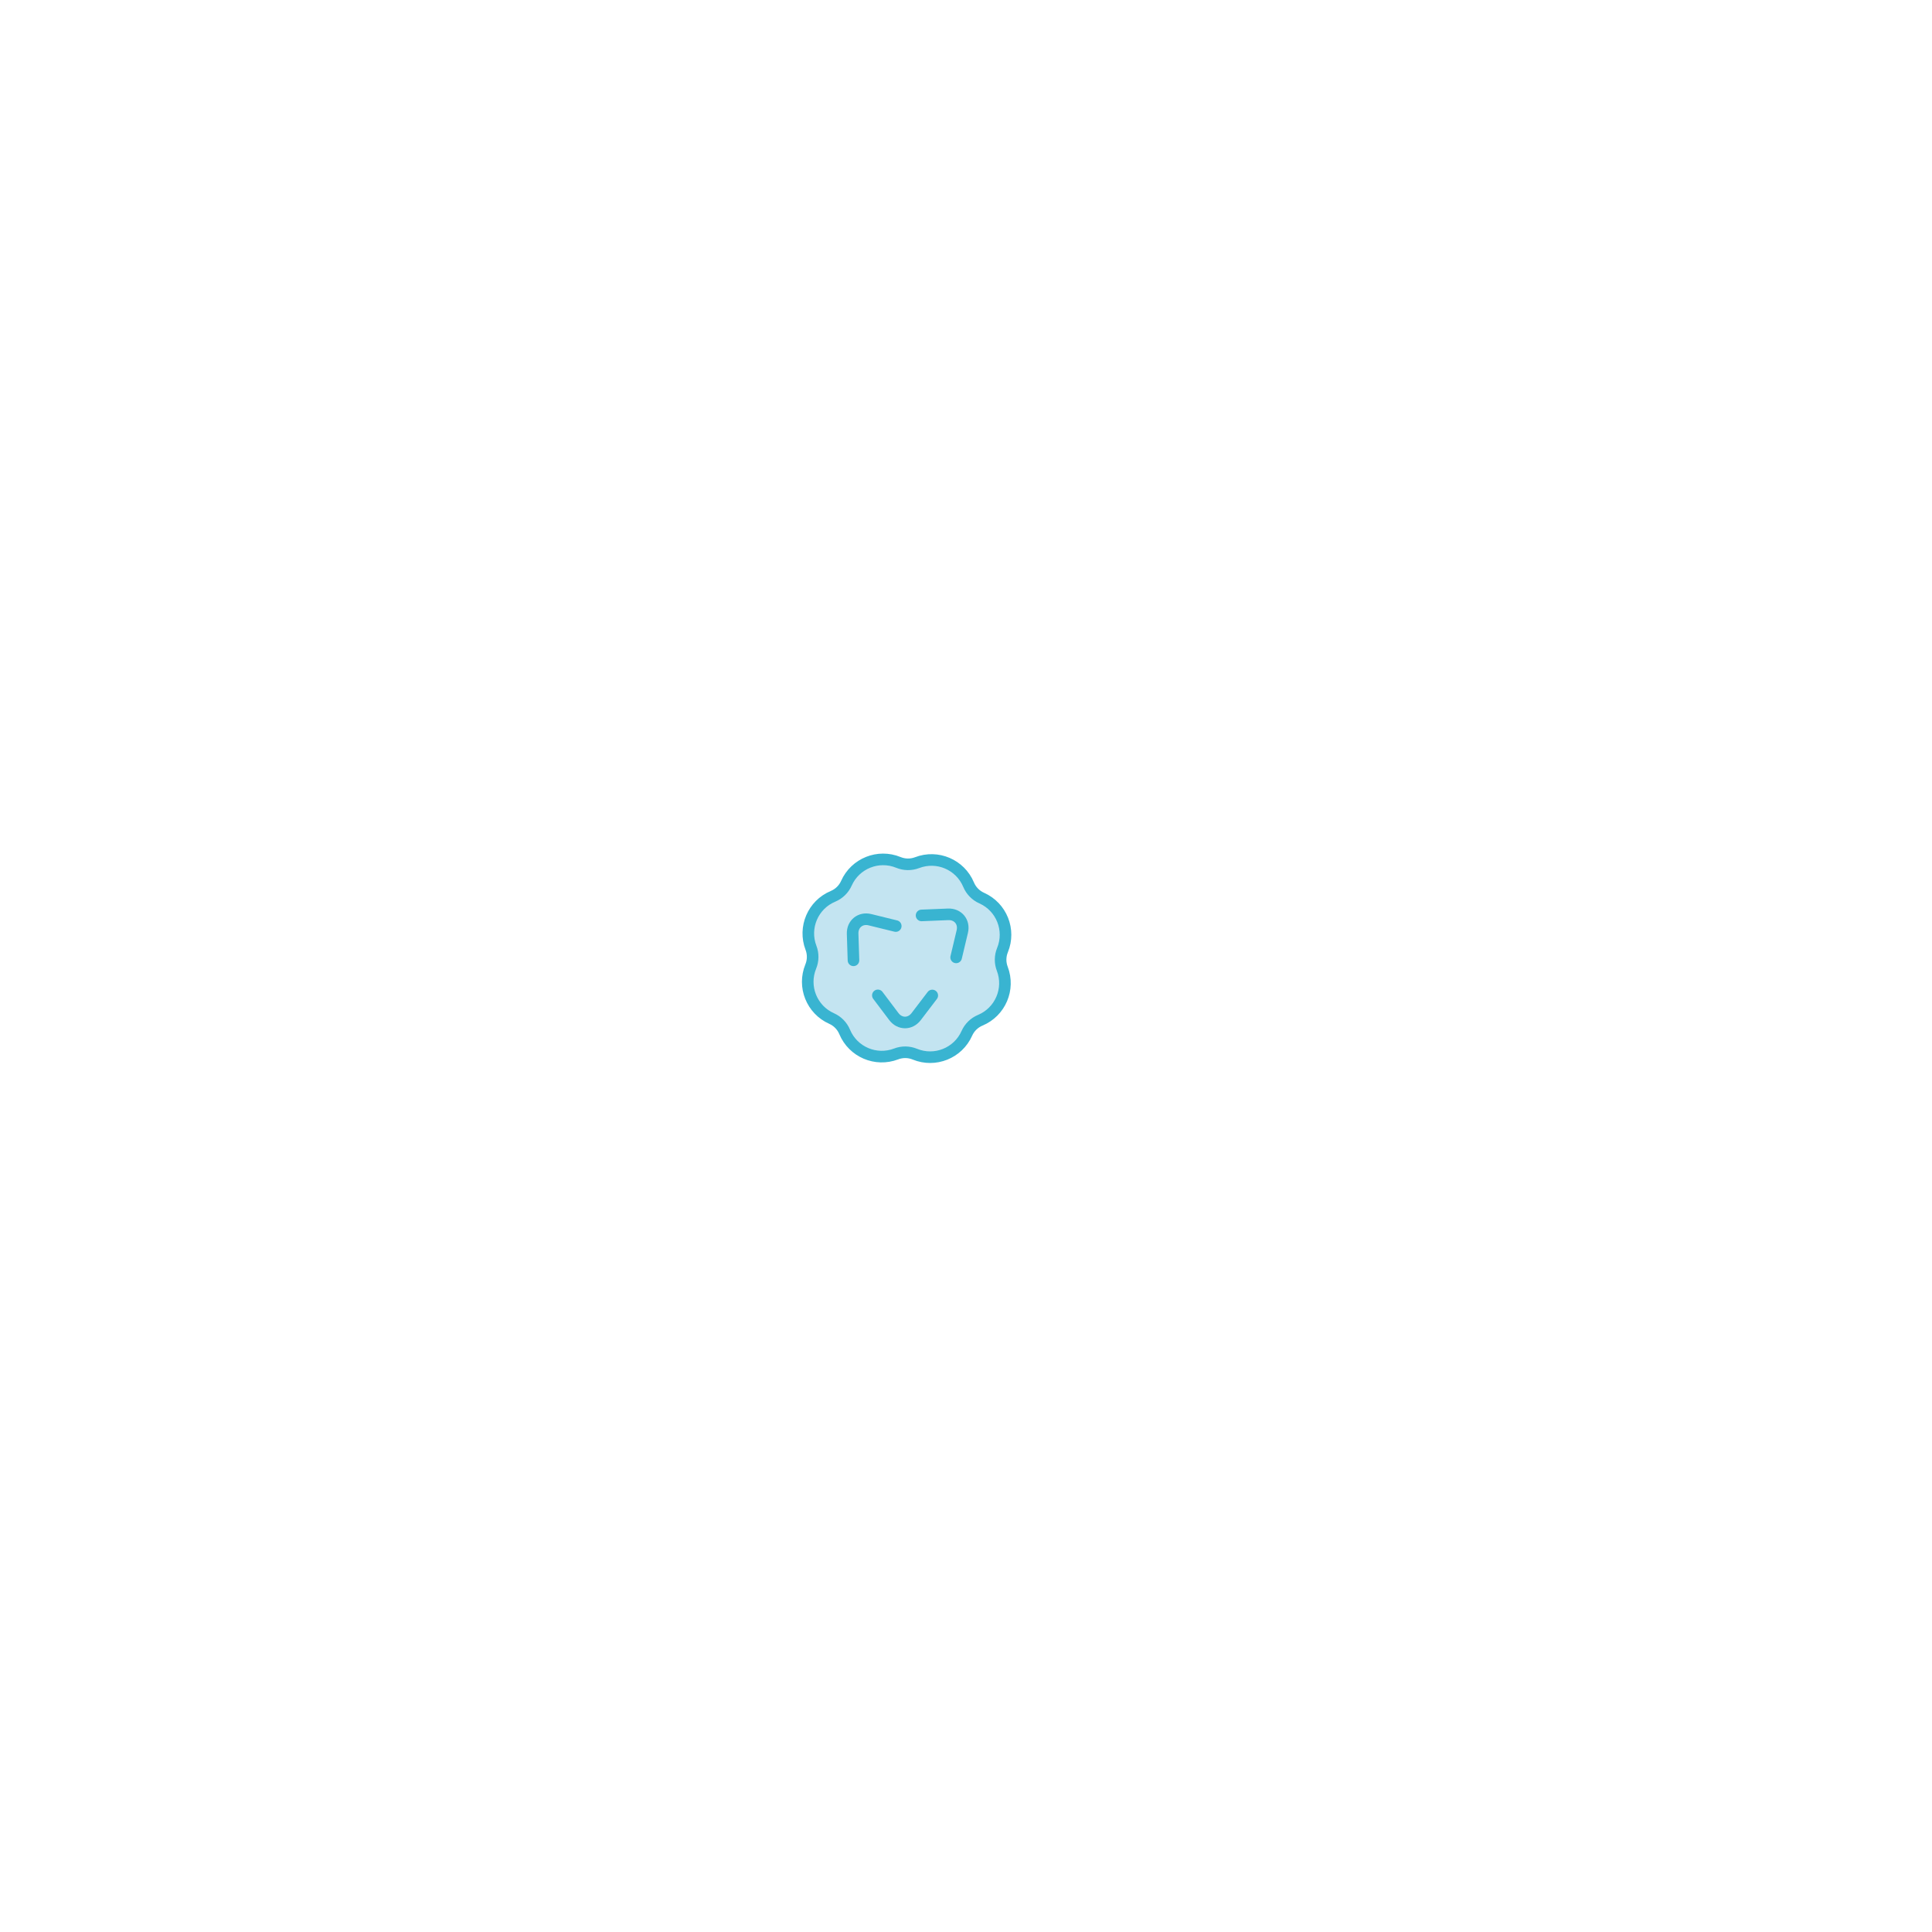
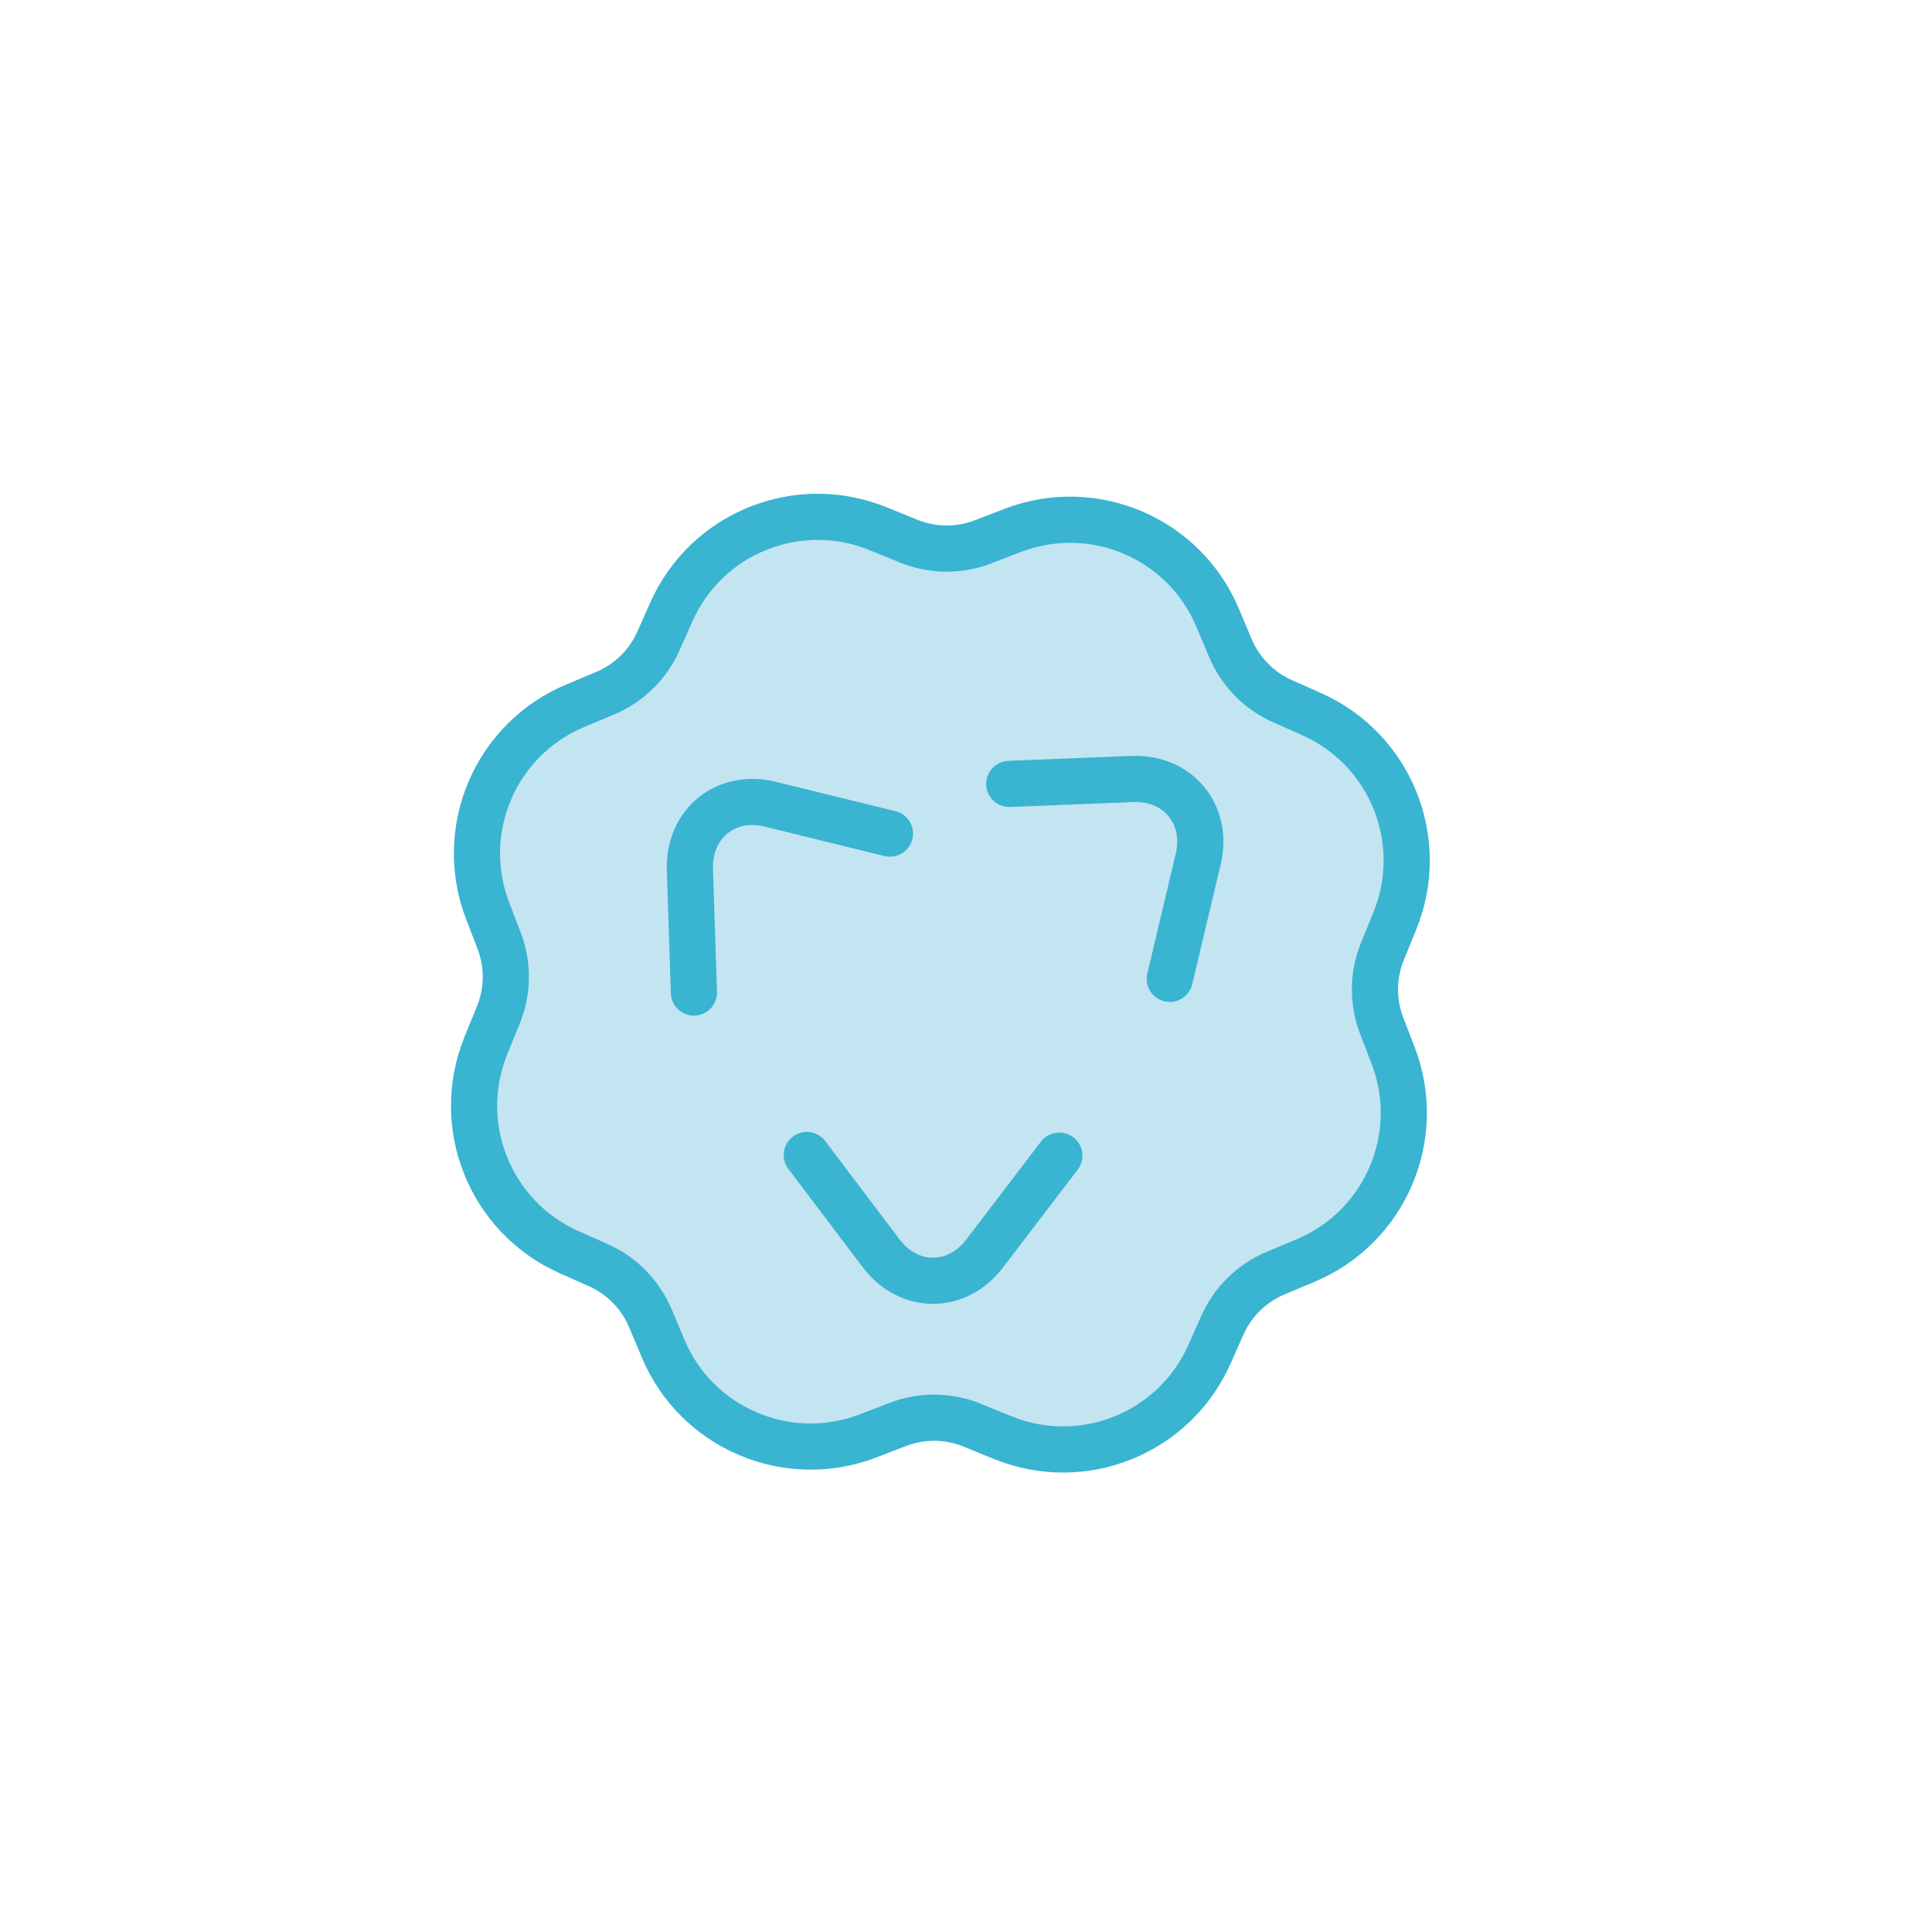
- <svg xmlns="http://www.w3.org/2000/svg" id="Layer_1" data-name="Layer 1" viewBox="0 0 500 500">
-   <path d="M250.67,228.95h0c.65,1.55,1.86,2.79,3.39,3.47h0c5.14,2.29,7.52,8.25,5.39,13.45h0c-.64,1.55-.66,3.29-.06,4.85h0c2.01,5.25-.51,11.15-5.7,13.32h0c-1.55.65-2.79,1.86-3.47,3.39h0c-2.29,5.14-8.25,7.52-13.45,5.39h0c-1.55-.64-3.29-.66-4.85-.06h0c-5.25,2.01-11.15-.51-13.32-5.7h0c-.65-1.55-1.86-2.79-3.39-3.47h0c-5.14-2.29-7.52-8.25-5.39-13.45h0c.64-1.55.66-3.29.06-4.85h0c-2.01-5.25.51-11.15,5.7-13.32h0c1.55-.65,2.79-1.86,3.47-3.39h0c2.29-5.14,8.25-7.52,13.45-5.39h0c1.55.64,3.29.66,4.85.06h0c5.25-2.01,11.15.51,13.32,5.7Z" fill="#c3e4f1" stroke="#39b4d1" stroke-linecap="round" stroke-miterlimit="10" stroke-width="3" />
-   <path d="M231.82,239.66l-6.68-1.64c-2.47-.61-4.56,1.09-4.48,3.63l.22,6.88" fill="#c3e4f1" stroke="#39b4d1" stroke-linecap="round" stroke-miterlimit="10" stroke-width="3" />
-   <path d="M227.19,257.6l4.14,5.49c1.54,2.03,4.22,2.04,5.77.01l4.17-5.47" fill="#c3e4f1" stroke="#39b4d1" stroke-linecap="round" stroke-miterlimit="10" stroke-width="3" />
-   <path d="M247.45,247.77l1.59-6.69c.59-2.48-1.12-4.55-3.67-4.45l-6.87.28" fill="#c3e4f1" stroke="#39b4d1" stroke-linecap="round" stroke-miterlimit="10" stroke-width="3" />
+ <svg xmlns="http://www.w3.org/2000/svg" id="Layer_1" data-name="Layer 1" viewBox="0 0 125.57 125.57">
+   <path d="M79.15,40.17l.81,1.93c.65,1.55,1.86,2.79,3.39,3.47l1.91.85c5.14,2.29,7.52,8.25,5.39,13.45l-.79,1.94c-.64,1.55-.66,3.29-.06,4.85l.75,1.95c2.01,5.25-.51,11.15-5.7,13.32l-1.93.81c-1.55.65-2.79,1.86-3.47,3.39l-.85,1.91c-2.29,5.14-8.25,7.52-13.45,5.39l-1.94-.79c-1.55-.64-3.29-.66-4.85-.06l-1.95.75c-5.25,2.01-11.15-.51-13.32-5.7l-.81-1.93c-.65-1.55-1.86-2.79-3.39-3.47l-1.91-.85c-5.14-2.29-7.52-8.25-5.39-13.45l.79-1.94c.64-1.55.66-3.29.06-4.85l-.75-1.95c-2.01-5.25.51-11.15,5.7-13.32l1.93-.81c1.55-.65,2.79-1.86,3.47-3.39l.85-1.91c2.29-5.14,8.25-7.52,13.45-5.39l1.94.79c1.55.64,3.29.66,4.85.06l1.95-.75c5.25-2.01,11.15.51,13.32,5.7Z" fill="#c3e4f1" stroke="#39b4d1" stroke-linecap="round" stroke-miterlimit="10" stroke-width="3" />
+   <path d="M57.84,54.18l-7.78-1.91c-2.88-.71-5.31,1.26-5.22,4.23l.26,8.01" fill="#c3e4f1" stroke="#39b4d1" stroke-linecap="round" stroke-miterlimit="10" stroke-width="3" />
+   <path d="M52.44,75.07l4.83,6.39c1.79,2.37,4.92,2.38,6.72.02l4.86-6.37" fill="#c3e4f1" stroke="#39b4d1" stroke-linecap="round" stroke-miterlimit="10" stroke-width="3" />
+   <path d="M76.03,63.62l1.85-7.8c.68-2.89-1.31-5.3-4.27-5.19l-8.01.32" fill="#c3e4f1" stroke="#39b4d1" stroke-linecap="round" stroke-miterlimit="10" stroke-width="3" />
</svg>
